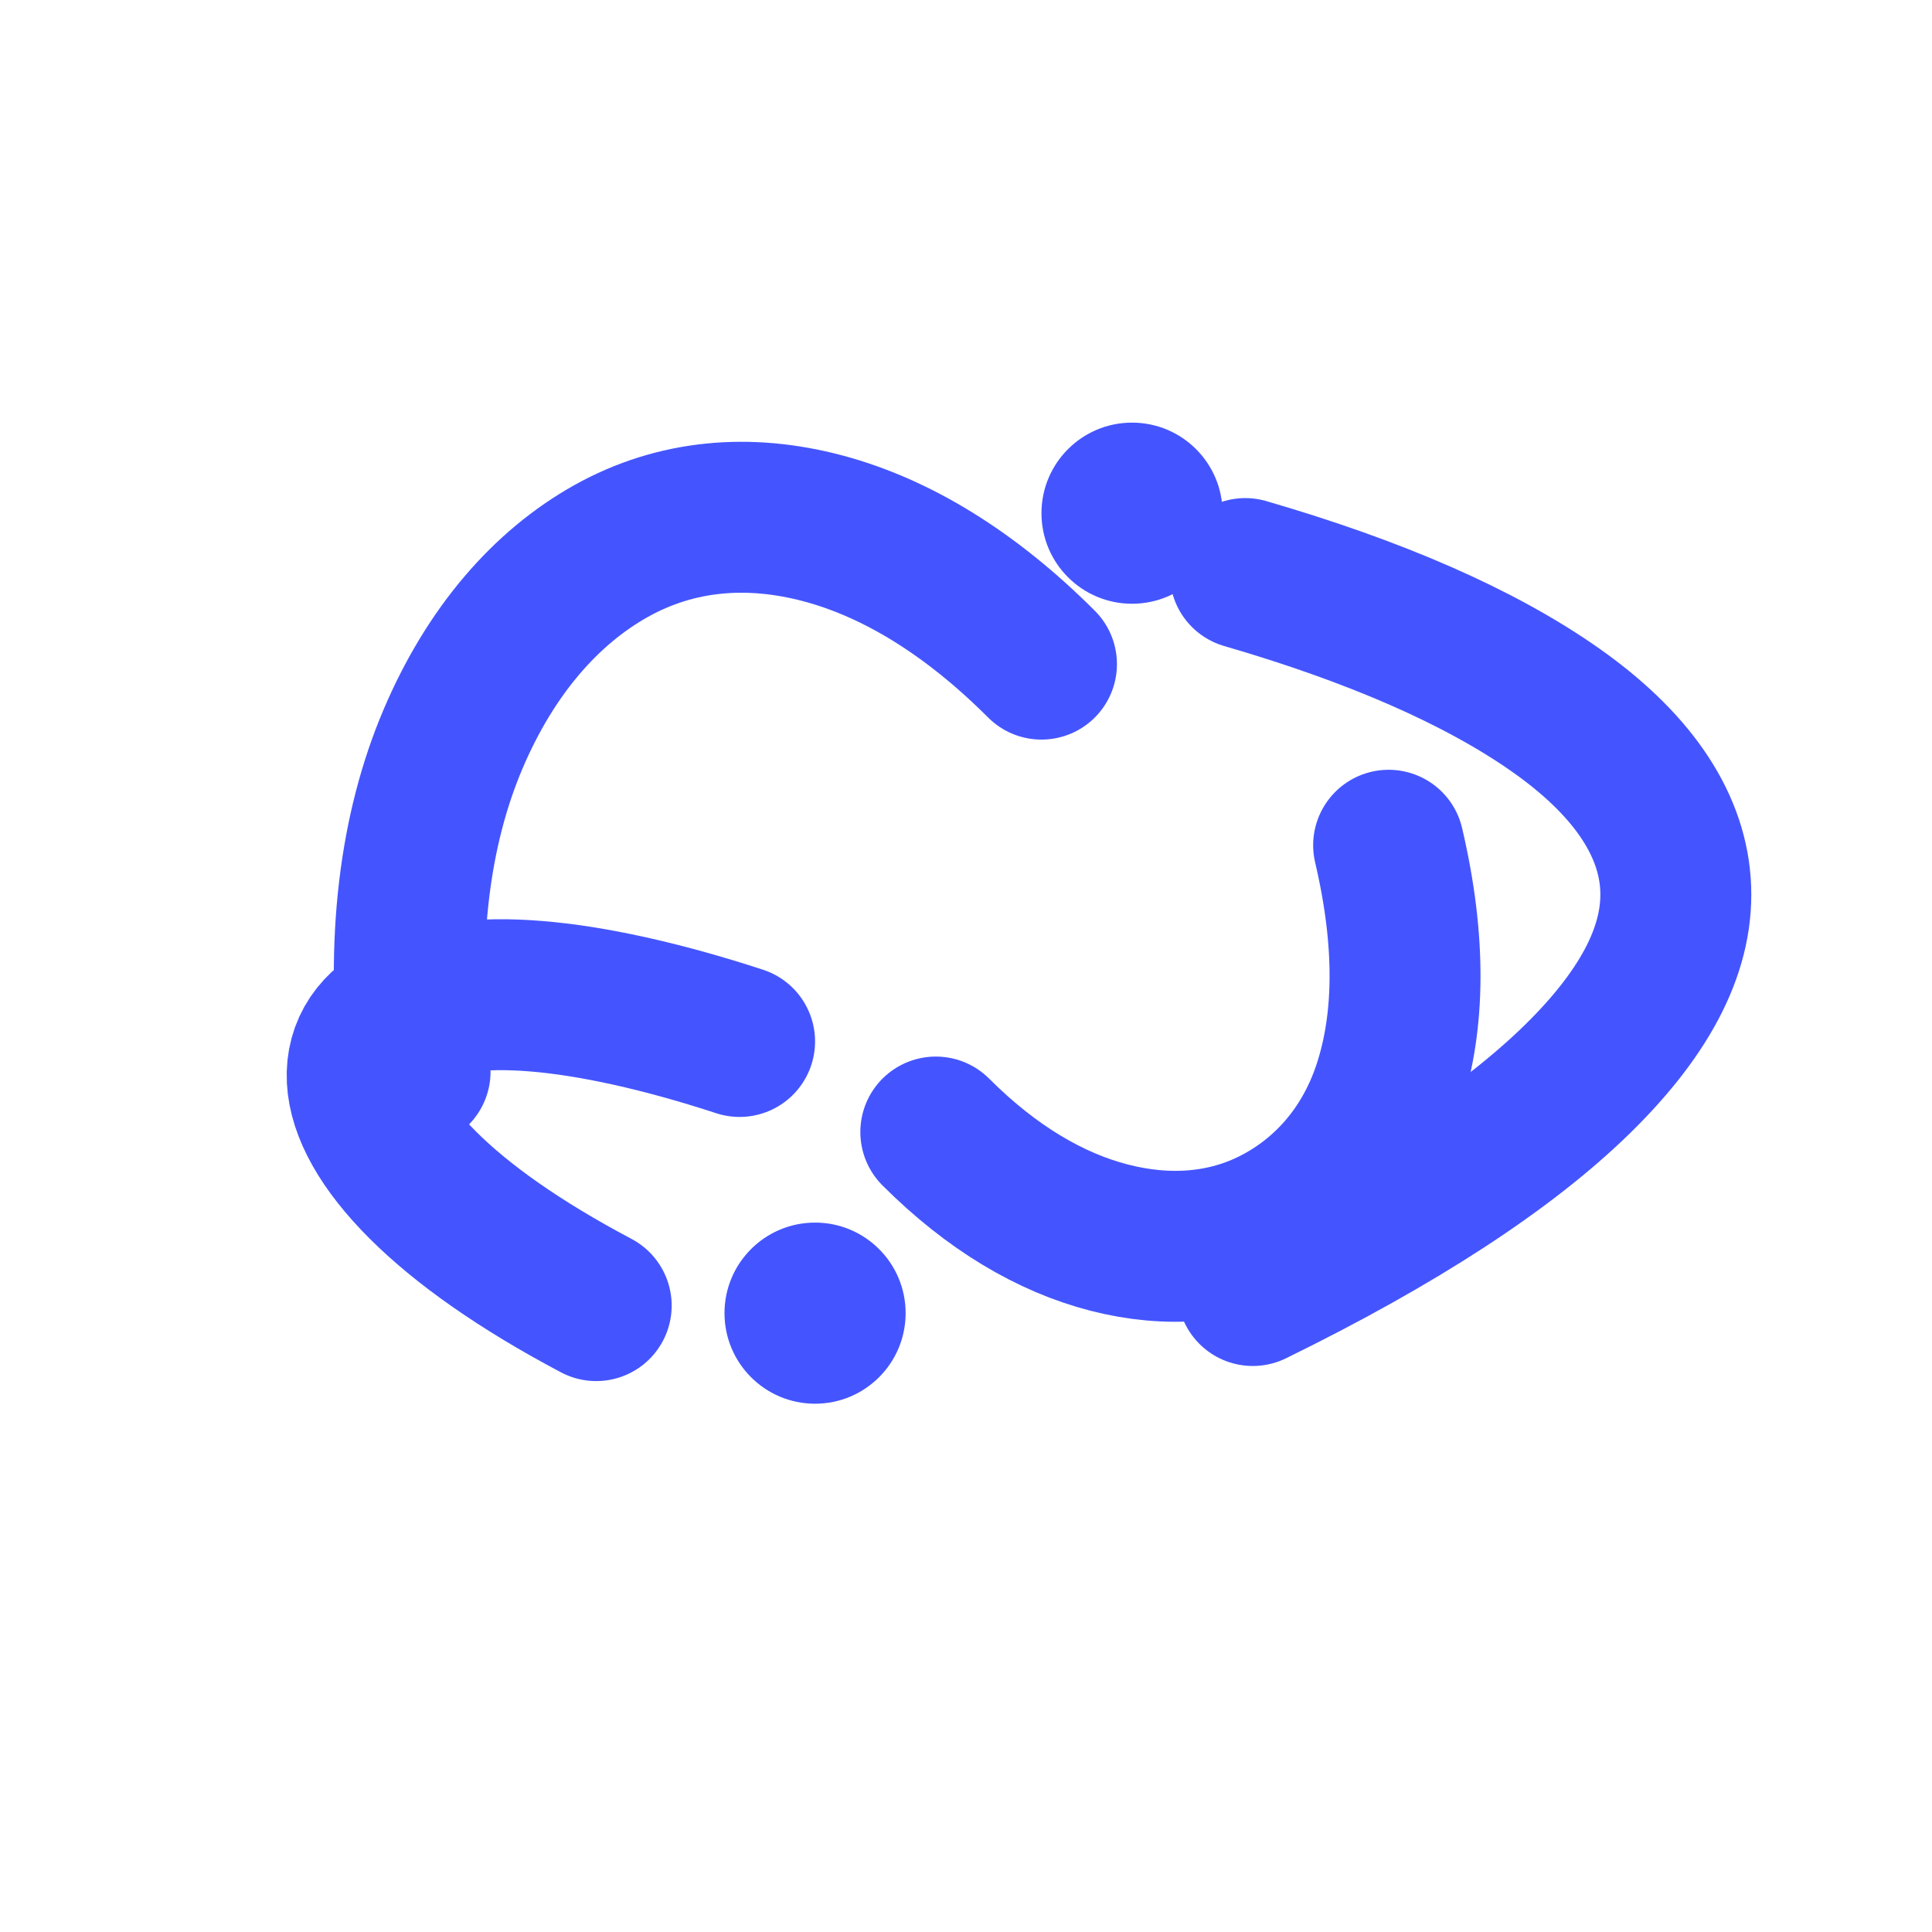
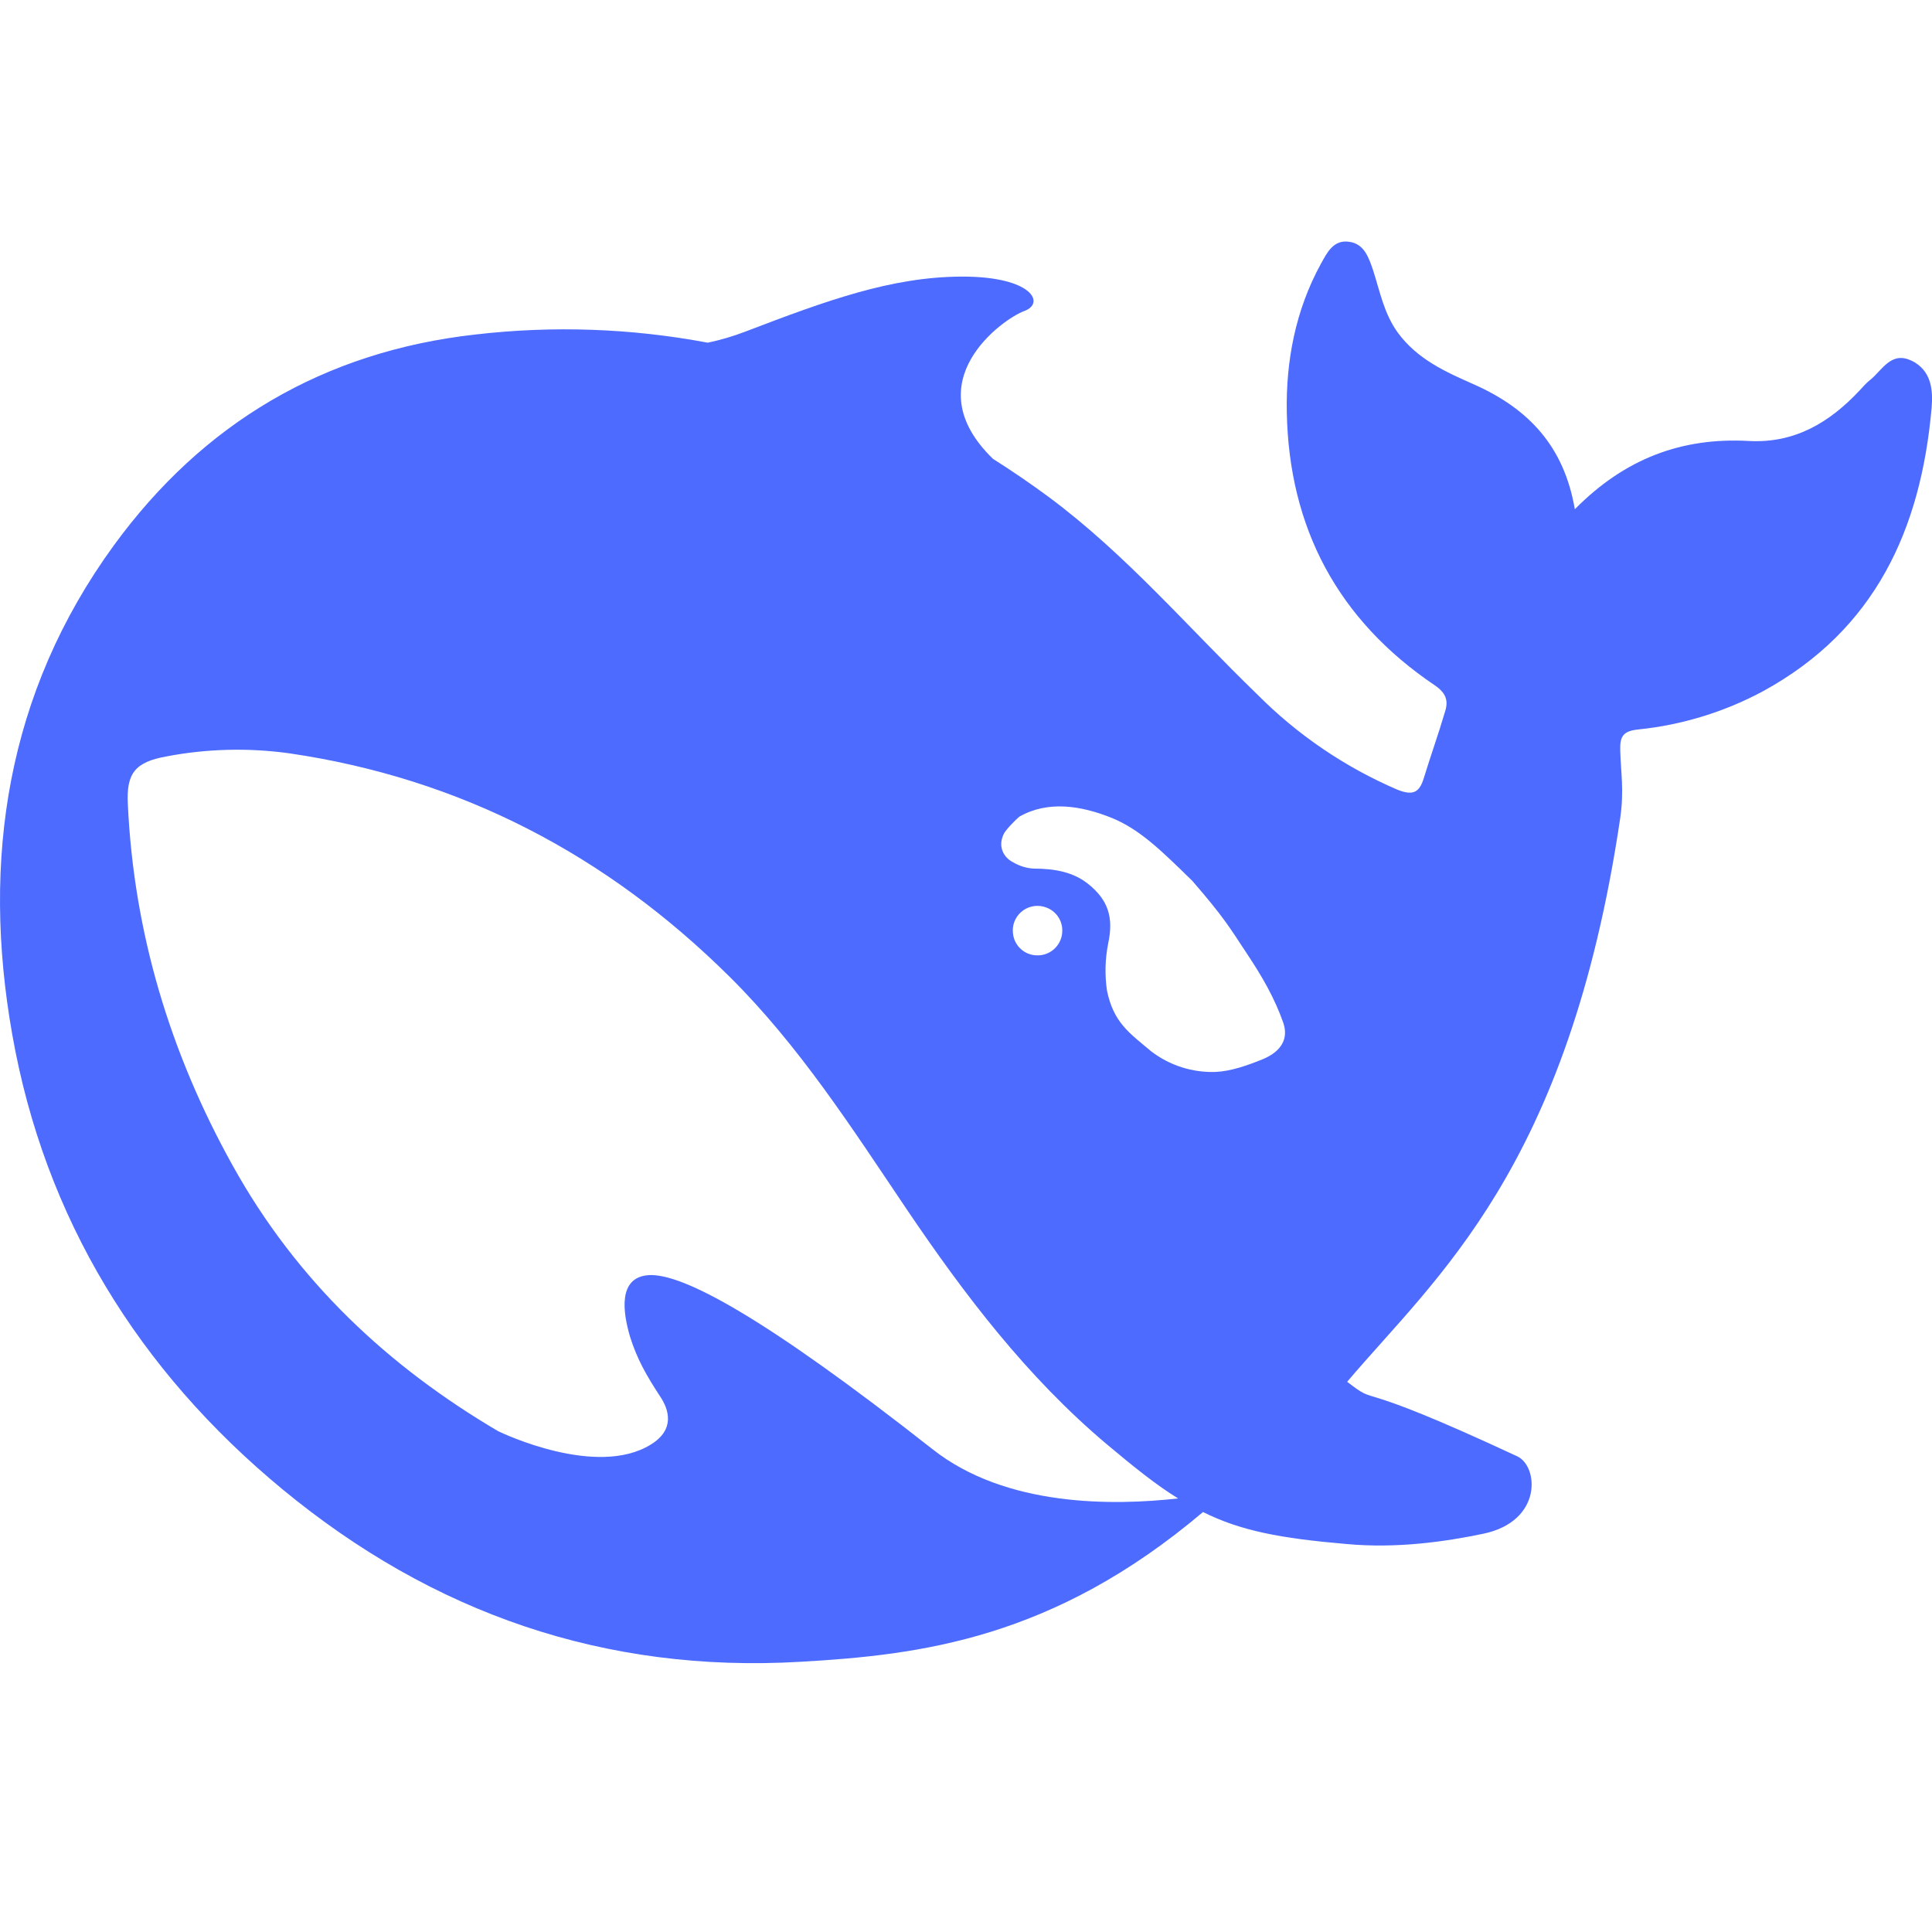
- <svg xmlns="http://www.w3.org/2000/svg" width="128" height="128" viewBox="0 0 128 128" fill="none">
-   <path d="M82.5 38C91.1 40.5 98 43.5 103 47C108 50.5 110.7 54.4 111 58.5C111.3 62.6 109.2 66.9 104.5 71.5C99.8 76.1 92.6 80.8 83 85.5" stroke="#4455FF" stroke-width="10" stroke-linecap="round" />
-   <path d="M69 44C64.3 39.3 59.4 36.3 54.5 35C49.6 33.7 44.8 34.1 40.5 36.5C36.2 38.9 32.5 43.1 30 49C27.5 54.9 26.5 62.3 27.5 71" stroke="#4455FF" stroke-width="10" stroke-linecap="round" />
-   <path d="M62 75C65.7 78.7 69.6 81 73.5 82C77.4 83 81.2 82.7 84.5 81C87.8 79.3 90.6 76.3 92 72C93.4 67.7 93.5 62.4 92 56" stroke="#4455FF" stroke-width="10" stroke-linecap="round" />
-   <path d="M49 69C43.8 67.3 39.2 66.3 35.5 66C31.8 65.7 29 66.1 27 67C25 67.9 23.9 69.5 24 71.5C24.1 73.5 25.4 75.9 28 78.5C30.6 81.1 34.4 83.8 39.5 86.5" stroke="#4455FF" stroke-width="10" stroke-linecap="round" />
-   <circle cx="75" cy="34" r="6" fill="#4455FF" />
-   <circle cx="54" cy="87" r="6" fill="#4455FF" />
+ <svg xmlns="http://www.w3.org/2000/svg" height="1em" style="flex:none;line-height:1" viewBox="0 0 24 24" width="1em">
+   <path d="M23.748 4.482c-.254-.124-.364.113-.512.234-.051.039-.094.09-.137.136-.372.397-.806.657-1.373.626-.829-.046-1.537.214-2.163.848-.133-.782-.575-1.248-1.247-1.548-.352-.156-.708-.311-.955-.65-.172-.241-.219-.51-.305-.774-.055-.16-.11-.323-.293-.35-.2-.031-.278.136-.356.276-.313.572-.434 1.202-.422 1.84.027 1.436.633 2.58 1.838 3.393.137.093.172.187.129.323-.082.28-.18.552-.266.833-.055.179-.137.217-.329.14a5.526 5.526 0 01-1.736-1.18c-.857-.828-1.631-1.742-2.597-2.458a11.365 11.365 0 00-.689-.471c-.985-.957.13-1.743.388-1.836.27-.098.093-.432-.779-.428-.872.004-1.67.295-2.687.684a3.055 3.055 0 01-.465.137 9.597 9.597 0 00-2.883-.102c-1.885.21-3.39 1.102-4.497 2.623C.082 8.606-.231 10.684.152 12.85c.403 2.284 1.569 4.175 3.36 5.653 1.858 1.533 3.997 2.284 6.438 2.14 1.482-.085 3.133-.284 4.994-1.86.47.234.962.327 1.78.397.63.059 1.236-.03 1.705-.128.735-.156.684-.837.419-.961-2.155-1.004-1.682-.595-2.113-.926 1.096-1.296 2.746-2.642 3.392-7.003.05-.347.007-.565 0-.845-.004-.17.035-.237.23-.256a4.173 4.173 0 001.545-.475c1.396-.763 1.96-2.015 2.093-3.517.02-.23-.004-.467-.247-.588zM11.581 18c-2.089-1.642-3.102-2.183-3.52-2.16-.392.024-.321.471-.235.763.09.288.207.486.371.739.114.167.192.416-.113.603-.673.416-1.842-.14-1.897-.167-1.361-.802-2.5-1.86-3.301-3.307-.774-1.393-1.224-2.887-1.298-4.482-.02-.386.093-.522.477-.592a4.696 4.696 0 011.529-.039c2.132.312 3.946 1.265 5.468 2.774.868.86 1.525 1.887 2.202 2.891.72 1.066 1.494 2.082 2.48 2.914.348.292.625.514.891.677-.802.09-2.14.11-3.054-.614zm1-6.44a.306.306 0 01.415-.287.302.302 0 01.2.288.306.306 0 01-.31.307.303.303 0 01-.304-.308zm3.11 1.596c-.2.081-.399.151-.59.16a1.245 1.245 0 01-.798-.254c-.274-.23-.47-.358-.552-.758a1.73 1.73 0 01.016-.588c.07-.327-.008-.537-.239-.727-.187-.156-.426-.199-.688-.199a.559.559 0 01-.254-.078c-.11-.054-.2-.19-.114-.358.028-.054.16-.186.192-.21.356-.202.767-.136 1.146.016.352.144.618.408 1.001.782.391.451.462.576.685.914.176.265.336.537.445.848.067.195-.019.354-.25.452z" fill="#4D6BFE" />
</svg>
